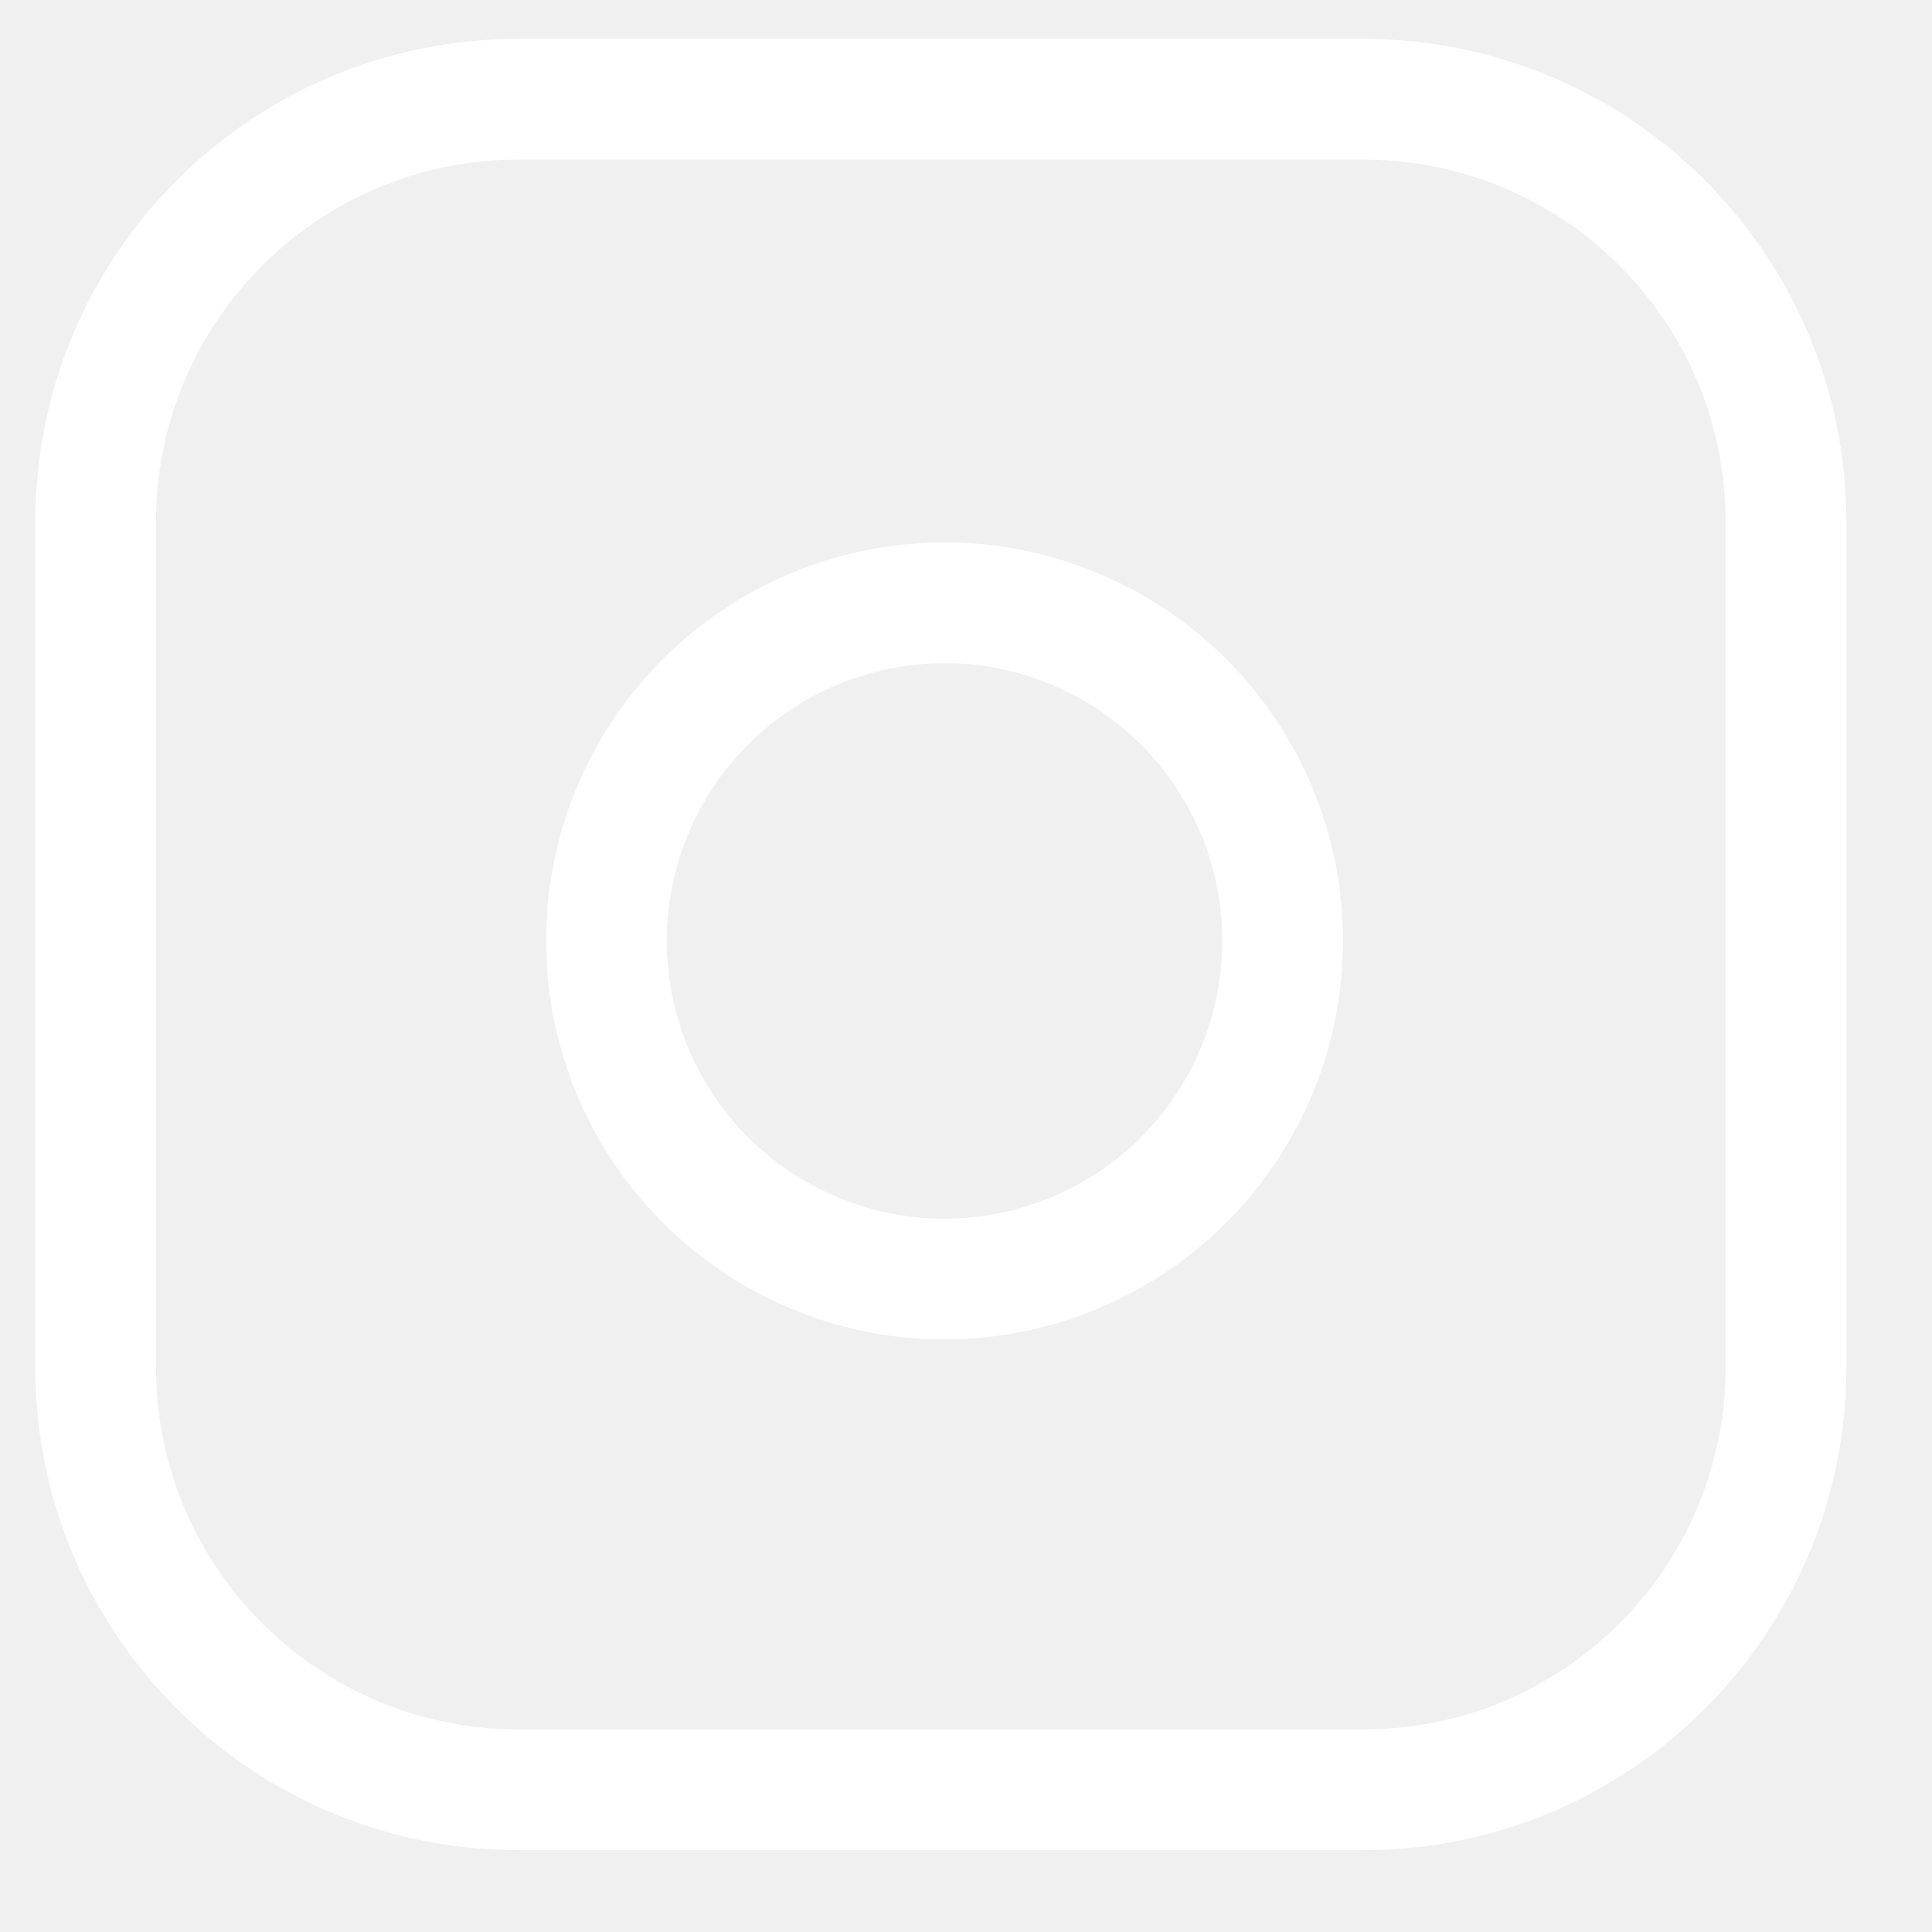
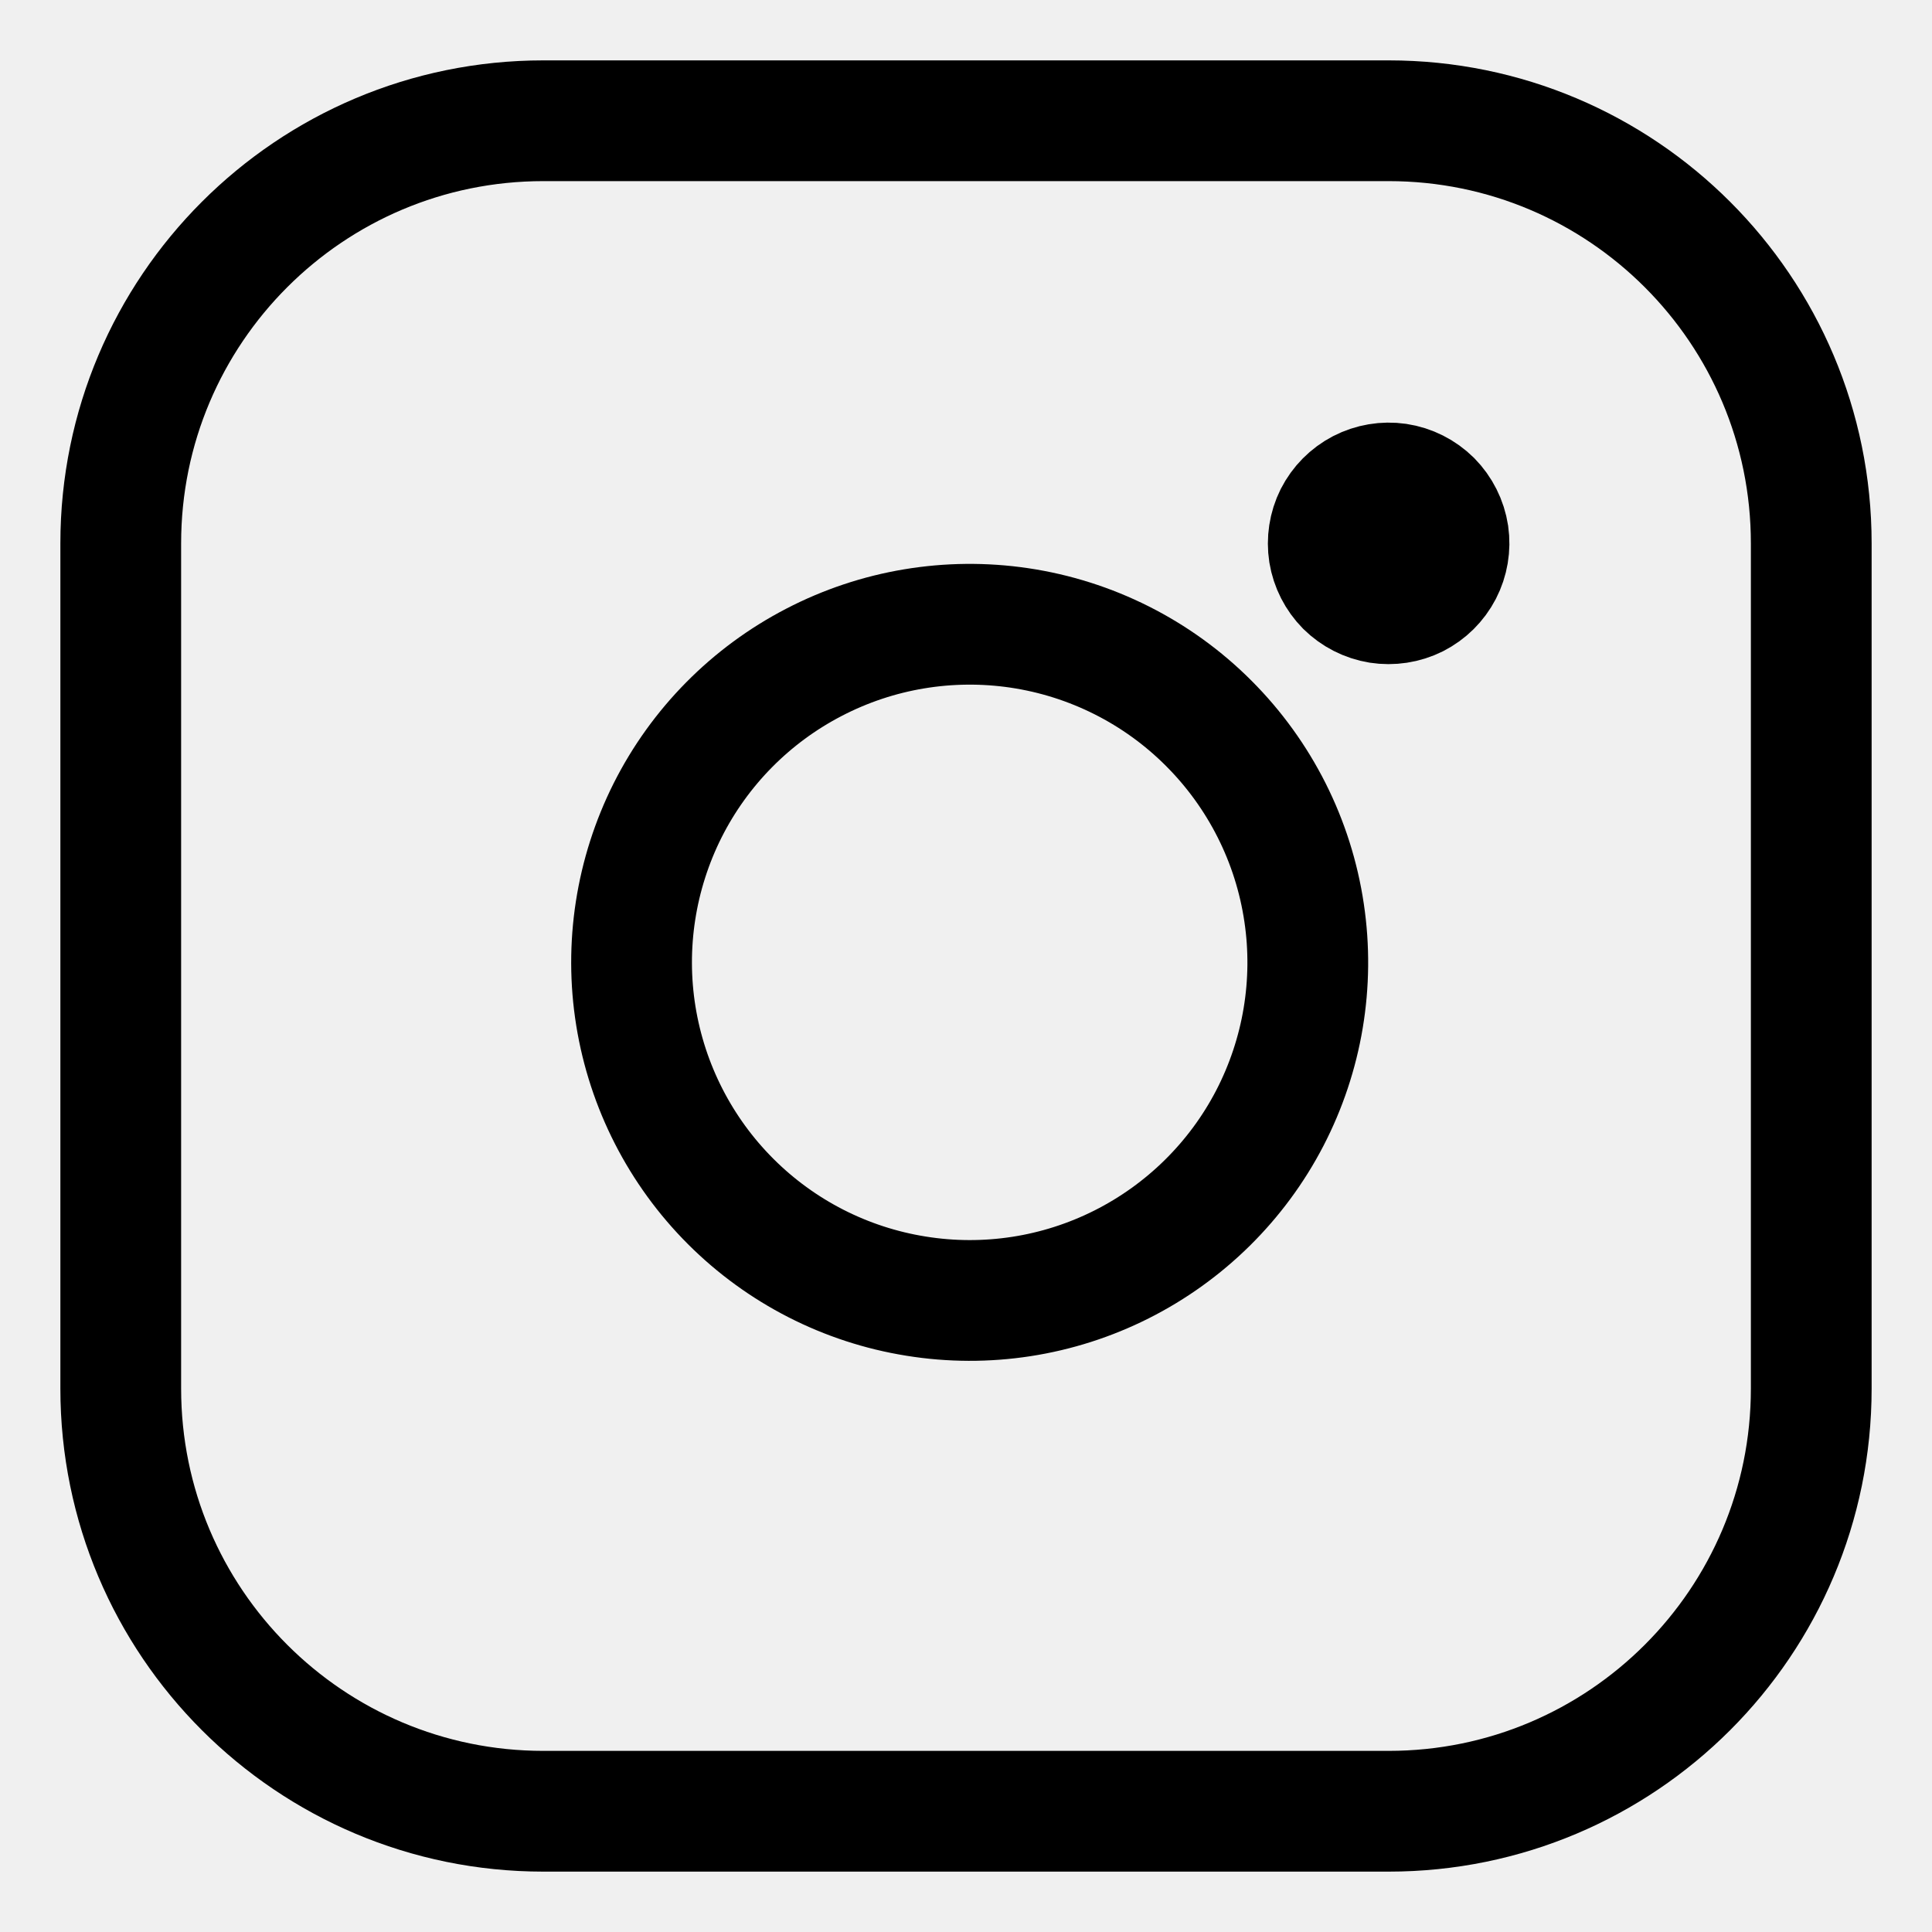
<svg xmlns="http://www.w3.org/2000/svg" width="16" height="16" viewBox="0 0 16 16" fill="none">
-   <path d="M11.291 0.822H4.292C2.359 0.822 0.792 2.389 0.792 4.322V11.322C0.792 13.255 2.359 14.822 4.292 14.822H11.291C13.225 14.822 14.791 13.255 14.791 11.322V4.322C14.791 2.389 13.225 0.822 11.291 0.822Z" stroke="white" stroke-linecap="round" stroke-linejoin="round" />
-   <path d="M10.592 7.381C10.678 7.964 10.579 8.559 10.307 9.082C10.036 9.605 9.607 10.028 9.081 10.293C8.555 10.558 7.959 10.65 7.377 10.557C6.796 10.463 6.259 10.188 5.842 9.772C5.426 9.356 5.151 8.818 5.058 8.237C4.964 7.656 5.056 7.059 5.321 6.533C5.586 6.007 6.01 5.578 6.532 5.307C7.055 5.036 7.65 4.936 8.233 5.022C8.827 5.111 9.377 5.388 9.802 5.812C10.227 6.237 10.504 6.787 10.592 7.381Z" stroke="white" stroke-linecap="round" stroke-linejoin="round" />
+   <path d="M11.5 1H4.5C2.567 1 1 2.567 1 4.5V11.5C1 13.433 2.567 15 4.5 15H11.5C13.433 15 15 13.433 15 11.5V4.5C15 2.567 13.433 1 11.5 1Z" stroke="black" stroke-linecap="round" stroke-linejoin="round" />
+   <path d="M10.8 7.559C10.887 8.142 10.787 8.737 10.516 9.26C10.245 9.782 9.815 10.206 9.289 10.471C8.763 10.736 8.167 10.828 7.586 10.734C7.004 10.641 6.467 10.366 6.051 9.95C5.634 9.533 5.36 8.996 5.266 8.415C5.172 7.833 5.265 7.237 5.529 6.711C5.794 6.185 6.218 5.756 6.741 5.485C7.264 5.213 7.859 5.114 8.441 5.2C9.035 5.288 9.586 5.565 10.01 5.99C10.435 6.415 10.712 6.965 10.8 7.559Z" stroke="black" stroke-linecap="round" stroke-linejoin="round" />
+   <path d="M11.995 4.427C12.01 4.531 11.992 4.637 11.944 4.73C11.895 4.824 11.819 4.899 11.725 4.947C11.631 4.994 11.524 5.01 11.421 4.994C11.317 4.977 11.221 4.928 11.146 4.854C11.072 4.779 11.023 4.683 11.006 4.579C10.99 4.476 11.006 4.369 11.053 4.275C11.101 4.181 11.176 4.105 11.27 4.056C11.363 4.008 11.469 3.99 11.573 4.005C11.68 4.021 11.778 4.071 11.854 4.146C11.929 4.222 11.979 4.321 11.995 4.427Z" stroke="black" stroke-linecap="round" stroke-linejoin="round" />
</svg>
